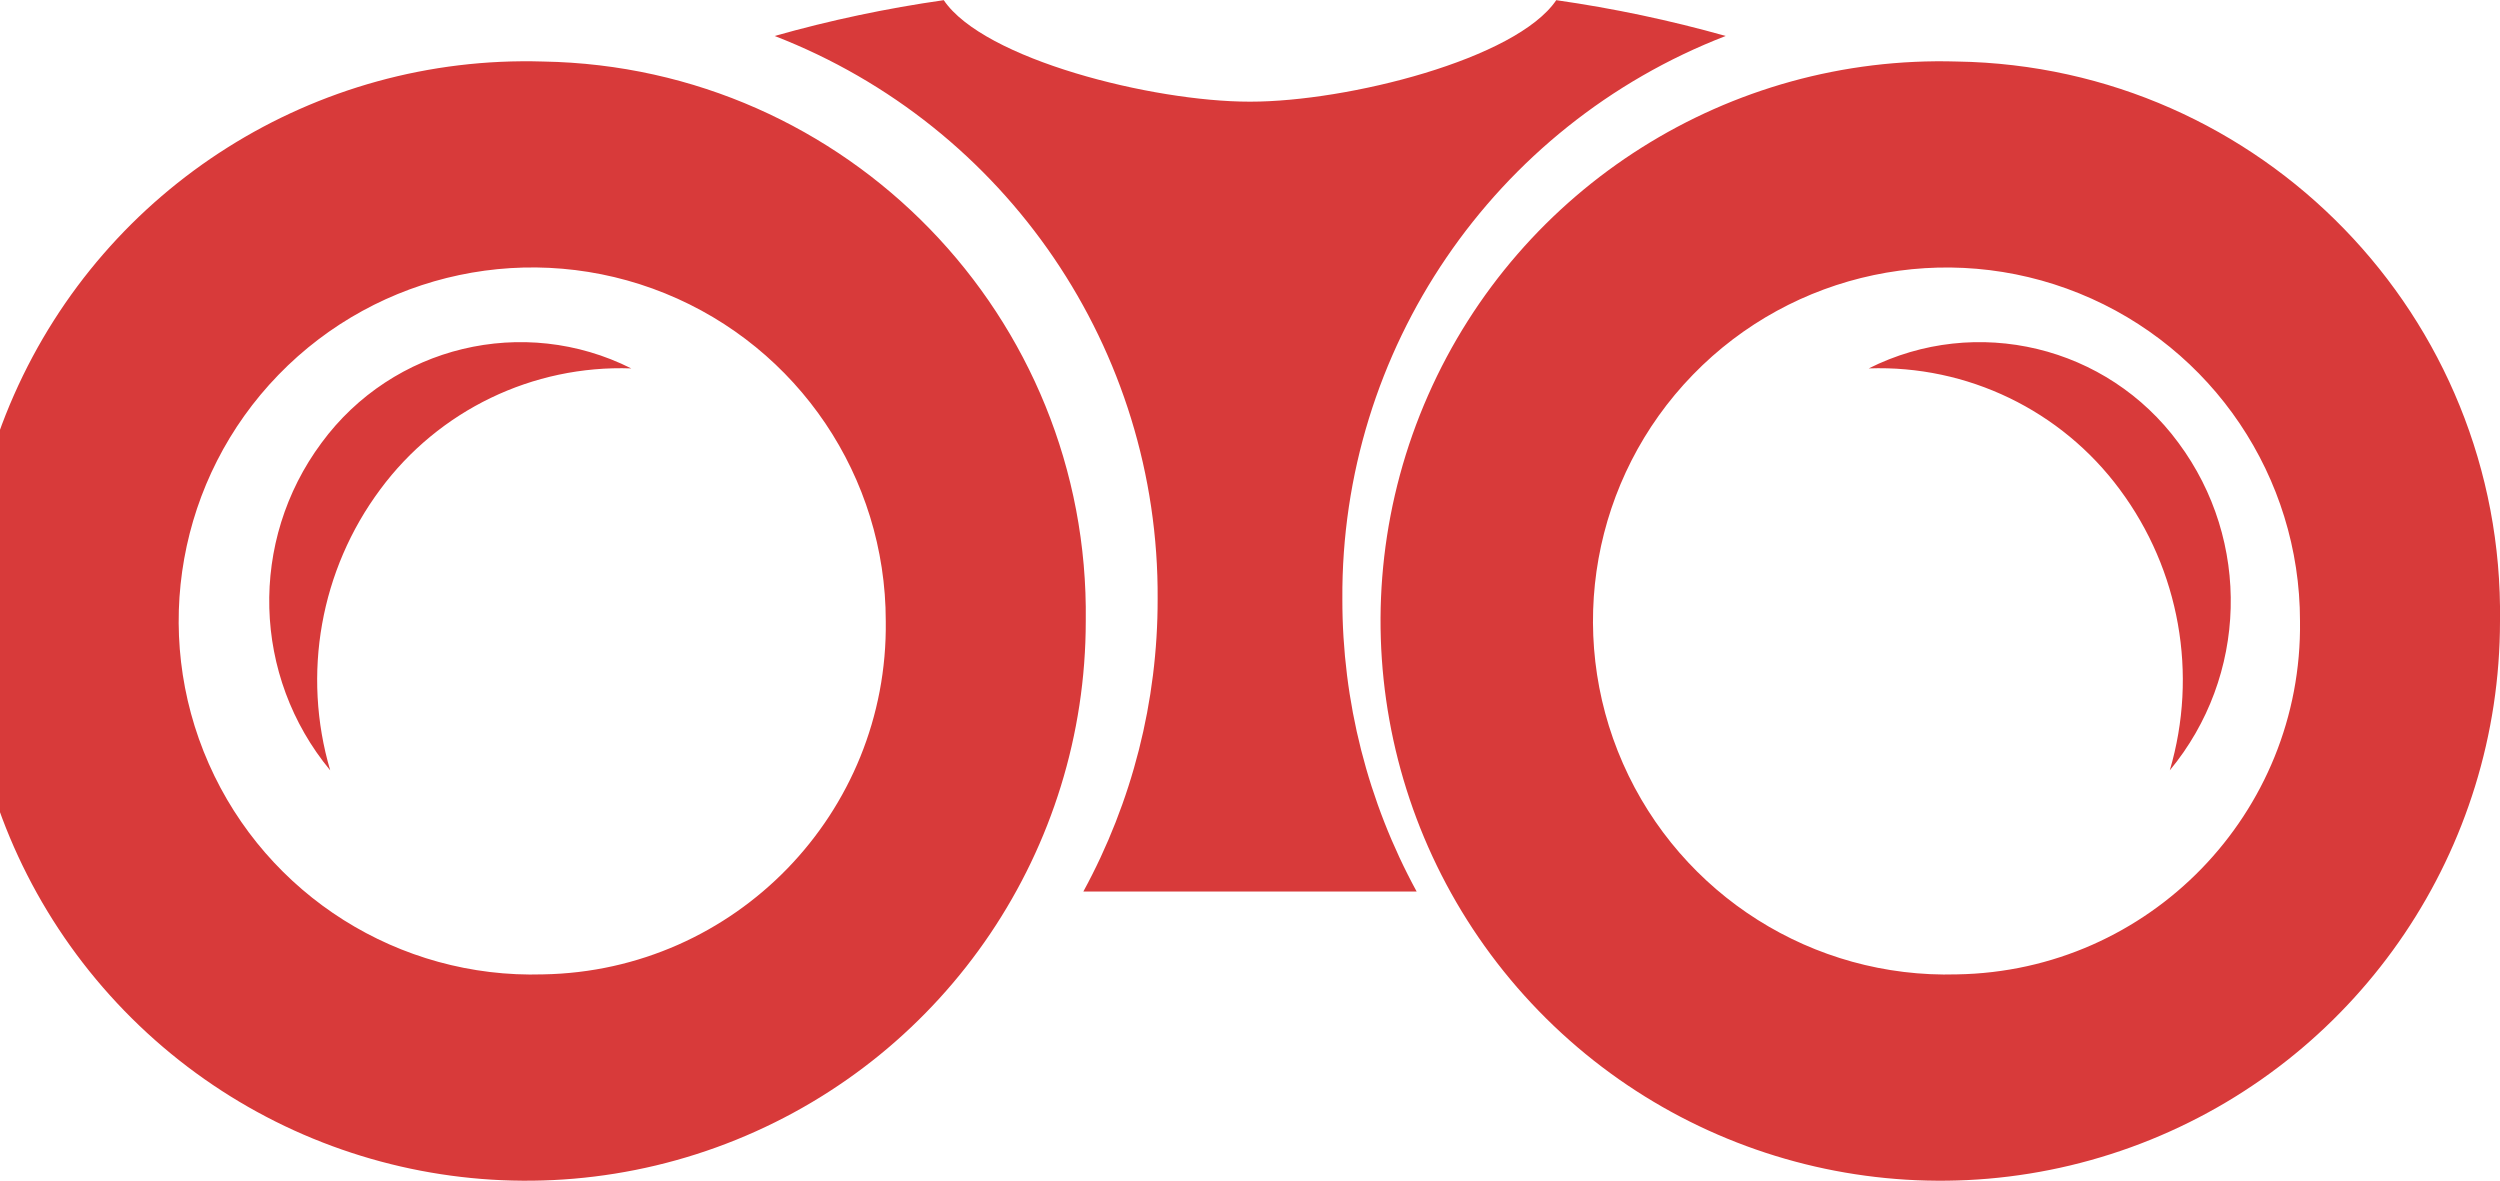
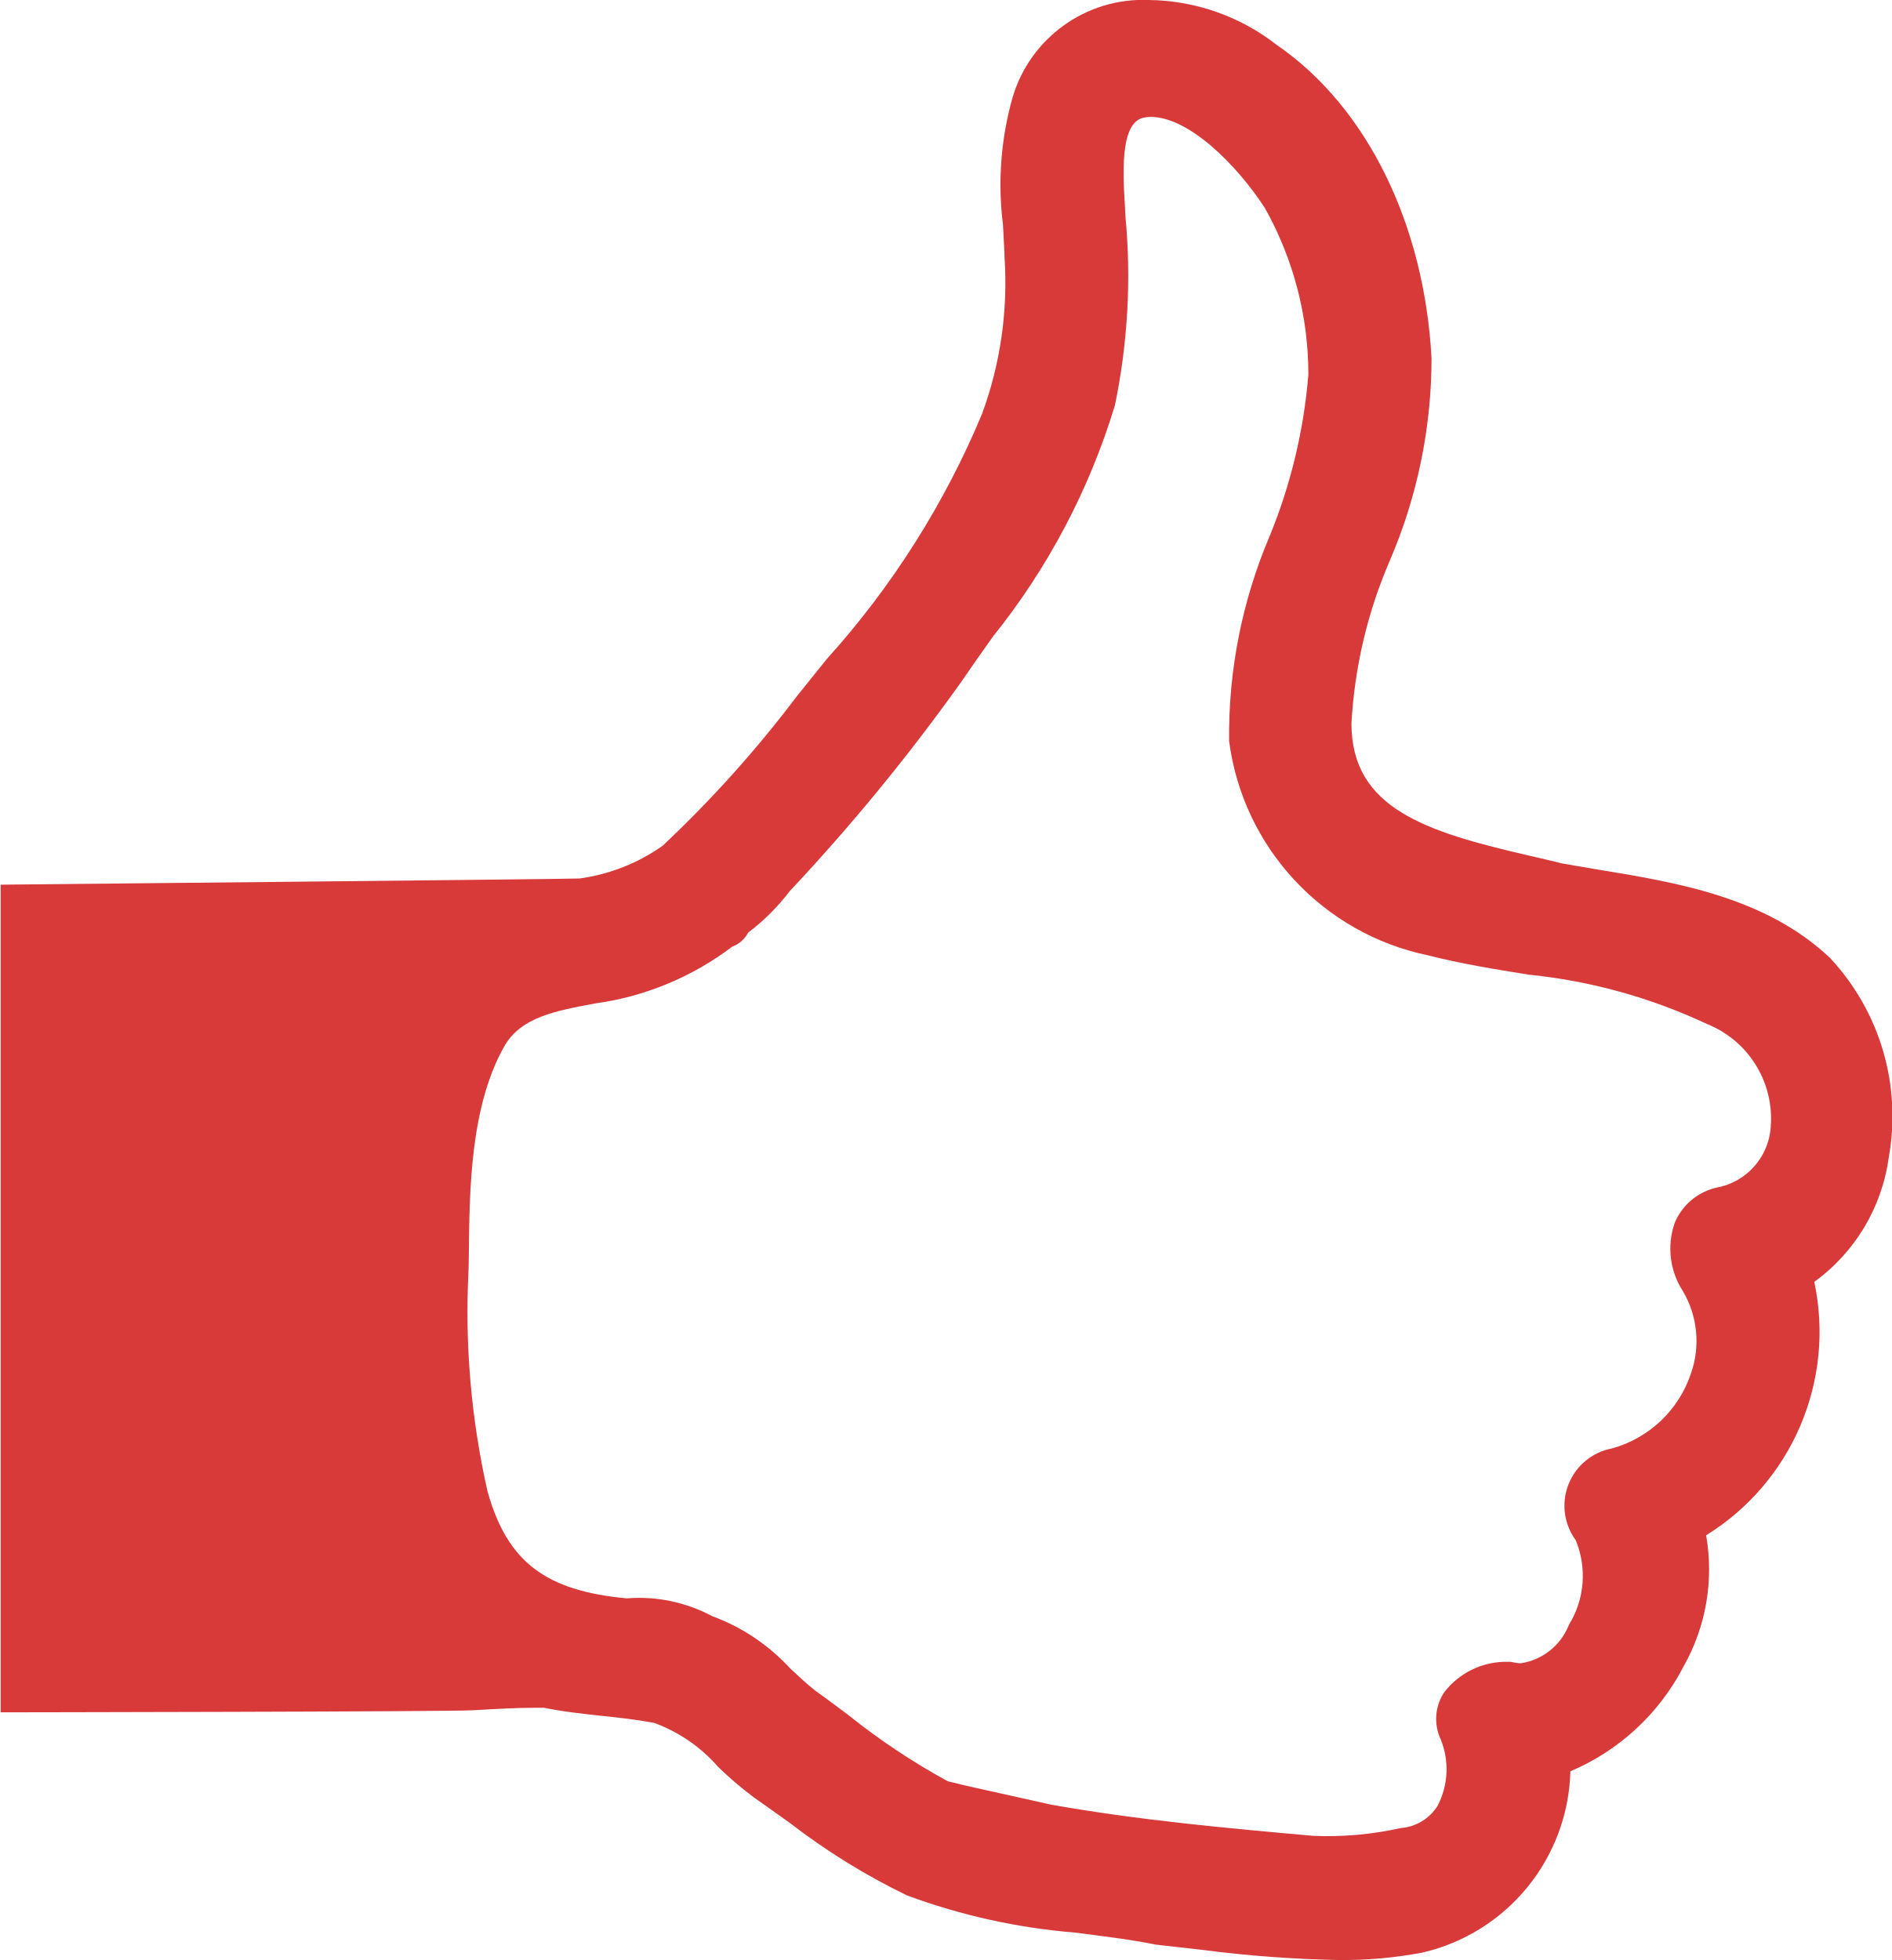
- <svg xmlns="http://www.w3.org/2000/svg" width="72" height="34" viewBox="0 0 72 34">
+ <svg xmlns="http://www.w3.org/2000/svg" width="55.969" height="58" viewBox="0 0 55.969 58">
  <defs>
    <style>
      .cls-1 {
        fill: #d83a3a;
        fill-rule: evenodd;
      }
    </style>
  </defs>
-   <path id="Forma_1" data-name="Forma 1" class="cls-1" d="M1165.7,813.036a37.564,37.564,0,0,0-4.88-1.031c-1.15,1.7-6.01,2.923-8.81,2.923h-0.02c-2.8,0-7.66-1.219-8.81-2.923a37.04,37.04,0,0,0-4.87,1.031,17.271,17.271,0,0,1,11.03,16.214,17.556,17.556,0,0,1-2.14,8.427h9.6a17.553,17.553,0,0,1-2.14-8.427A17.265,17.265,0,0,1,1165.7,813.036Zm-34.06.736a16.12,16.12,0,1,0,15.63,16.113A15.9,15.9,0,0,0,1131.64,813.772Zm0,26.29a10.182,10.182,0,1,1,9.87-10.177A10.042,10.042,0,0,1,1131.64,840.062Zm-6.38-15.308a7.645,7.645,0,0,0,.25,9.432,9.2,9.2,0,0,1,1.44-8.089,8.615,8.615,0,0,1,7.23-3.487A7.11,7.11,0,0,0,1125.26,824.754Zm47.1-10.982A16.12,16.12,0,1,0,1188,829.885,15.894,15.894,0,0,0,1172.36,813.772Zm0,26.29a10.181,10.181,0,1,1,9.88-10.177A10.04,10.04,0,0,1,1172.36,840.062Zm-2.54-17.452a8.615,8.615,0,0,1,7.23,3.487,9.2,9.2,0,0,1,1.44,8.089,7.645,7.645,0,0,0,.25-9.432A7.11,7.11,0,0,0,1169.82,822.61Z" transform="translate(-1116 -812)" />
+   <path id="Forma_1" data-name="Forma 1" class="cls-1" d="M294.143,826.343c-1.9-1.794-4.533-2.23-6.855-2.609-0.365-.062-0.725-0.122-1.079-0.185-0.261-.069-0.6-0.143-0.934-0.223-3.094-.71-5.281-1.4-5.288-3.91a14.1,14.1,0,0,1,1.124-4.8,15.164,15.164,0,0,0,1.246-6.01c-0.211-3.983-1.919-7.449-4.579-9.276A6.266,6.266,0,0,0,274,798a4.028,4.028,0,0,0-4.047,2.911,9.493,9.493,0,0,0-.276,3.742c0.014,0.315.038,0.64,0.047,0.977a11.257,11.257,0,0,1-.663,4.608,25.451,25.451,0,0,1-4.595,7.261l-0.885,1.1a35.137,35.137,0,0,1-3.974,4.428,5.565,5.565,0,0,1-2.458.969c-0.277.019-17.13,0.183-17.13,0.183v24.492s13.218-.017,13.961-0.061c0.652-.037,1.28-0.074,1.856-0.074H256.1c0.545,0.114,1.095.172,1.669,0.235,0.509,0.053,1.037.11,1.591,0.214a4.622,4.622,0,0,1,1.888,1.3,10.393,10.393,0,0,0,1.063.907c0.357,0.247.7,0.5,1.056,0.75a19.788,19.788,0,0,0,3.468,2.146,18.646,18.646,0,0,0,4.969,1.1c0.815,0.106,1.622.2,2.395,0.357l1.382,0.156a36.692,36.692,0,0,0,4.028.3,12.719,12.719,0,0,0,2.472-.219,5.656,5.656,0,0,0,4.384-5.366,6.716,6.716,0,0,0,3.348-3.1,5.845,5.845,0,0,0,.669-3.884,7.082,7.082,0,0,0,3.2-7.5,5.449,5.449,0,0,0,2.2-3.66A6.857,6.857,0,0,0,294.143,826.343Zm-1.746,4.905a1.955,1.955,0,0,1-1.6,1.894,1.769,1.769,0,0,0-1.244,1.043,2.314,2.314,0,0,0,.246,2.03,2.9,2.9,0,0,1,.237,2.42,3.424,3.424,0,0,1-2.345,2.228,1.725,1.725,0,0,0-1.067,2.715,2.758,2.758,0,0,1-.2,2.5A1.823,1.823,0,0,1,285,847.219a0.949,0.949,0,0,1-.222-0.027l-0.082-.016h-0.084a2.307,2.307,0,0,0-1.885.909,1.424,1.424,0,0,0-.1,1.383,2.342,2.342,0,0,1-.089,1.966,1.409,1.409,0,0,1-1.089.661,9.966,9.966,0,0,1-2.592.231c-2.513-.224-5.18-0.464-7.757-0.923l-1.228-.274c-0.639-.141-1.269-0.278-1.829-0.418a20.236,20.236,0,0,1-2.95-1.966c-0.331-.246-0.654-0.491-0.973-0.717-0.233-.183-0.486-0.42-0.742-0.658a5.886,5.886,0,0,0-2.308-1.546,4.586,4.586,0,0,0-2.524-.526c-2.4-.219-3.535-1.078-4.119-3.158a24.016,24.016,0,0,1-.563-6.563l0.008-.463c0.018-1.954.049-4.4,1.062-6.174,0.5-.847,1.509-1.027,2.673-1.246a8.67,8.67,0,0,0,4.06-1.682,0.87,0.87,0,0,0,.47-0.414,6.439,6.439,0,0,0,1.235-1.233,59.221,59.221,0,0,0,5.037-6.141c0.322-.472.644-0.925,0.961-1.374A20.39,20.39,0,0,0,272.987,810a18.818,18.818,0,0,0,.312-5.613l-0.015-.3c-0.079-1.213-.1-2.518.6-2.614a1,1,0,0,1,.161-0.014c1.122,0,2.538,1.4,3.38,2.695a10.062,10.062,0,0,1,1.288,4.93,16.037,16.037,0,0,1-1.145,4.779,15.031,15.031,0,0,0-1.2,6.071,7.464,7.464,0,0,0,5.885,6.336c0.961,0.246,1.981.412,2.966,0.57a16.274,16.274,0,0,1,5.284,1.46A3.019,3.019,0,0,1,292.4,831.248Z" transform="translate(-240 -798)" />
</svg>
